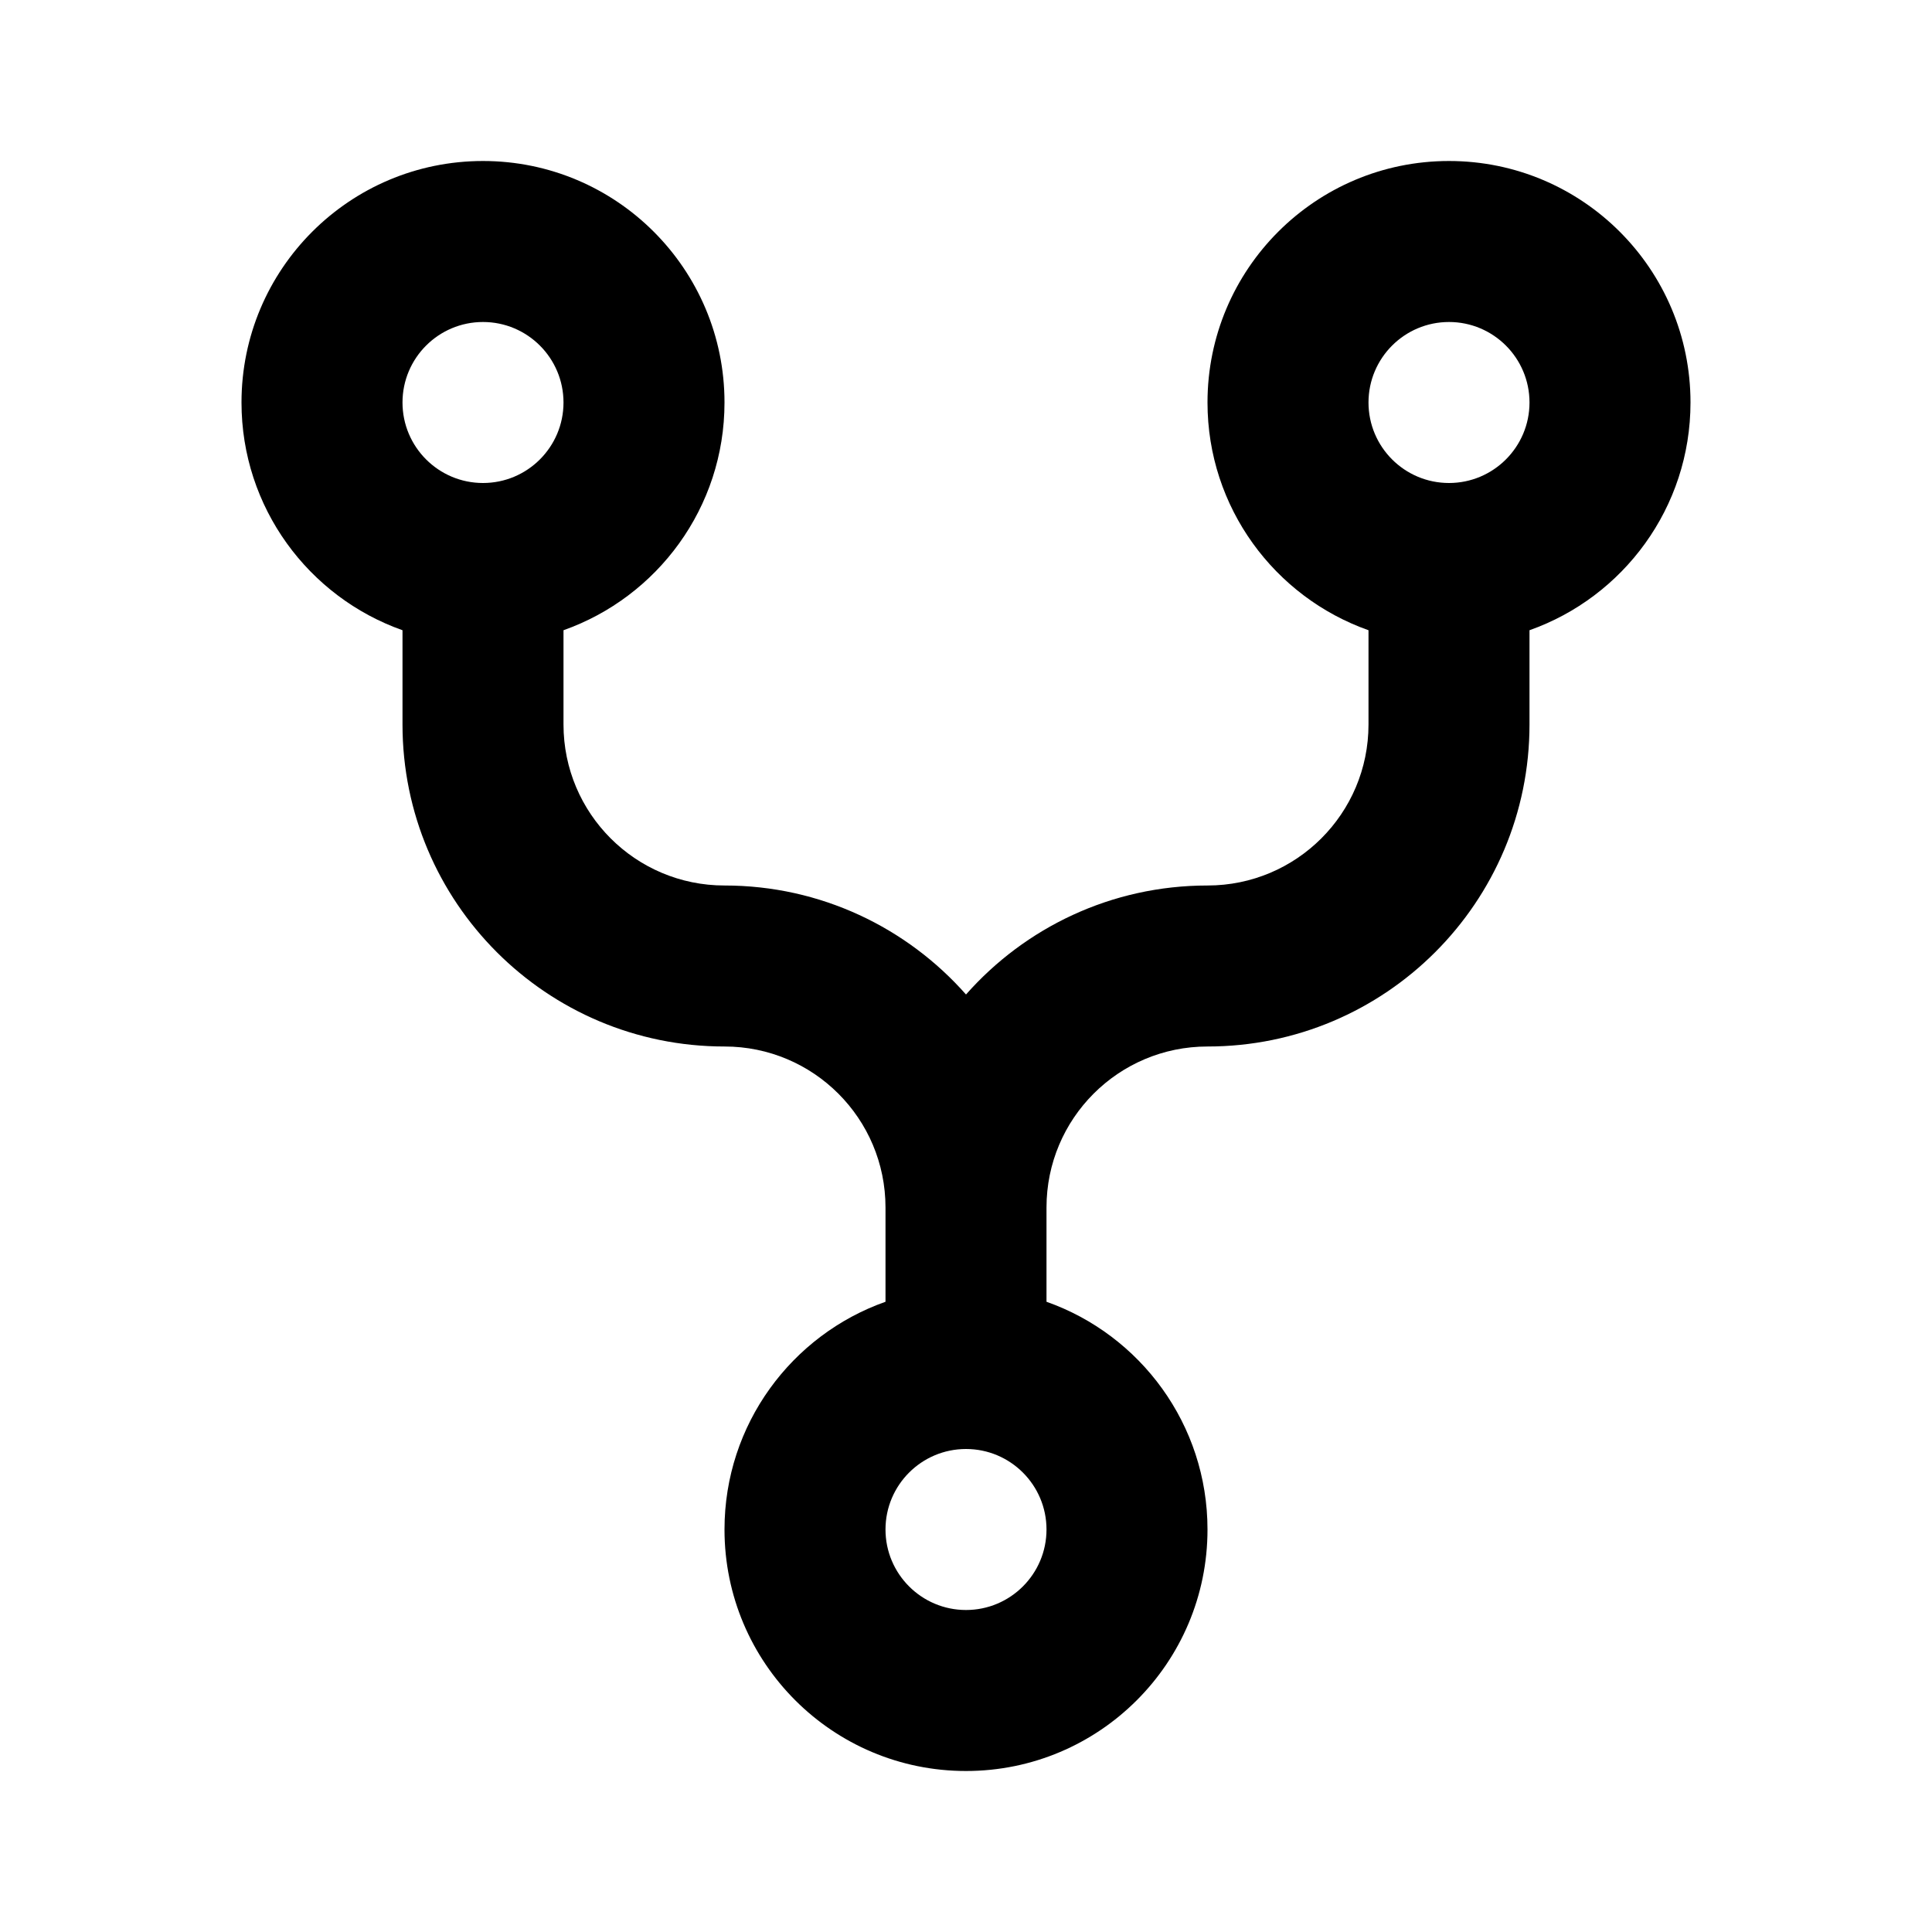
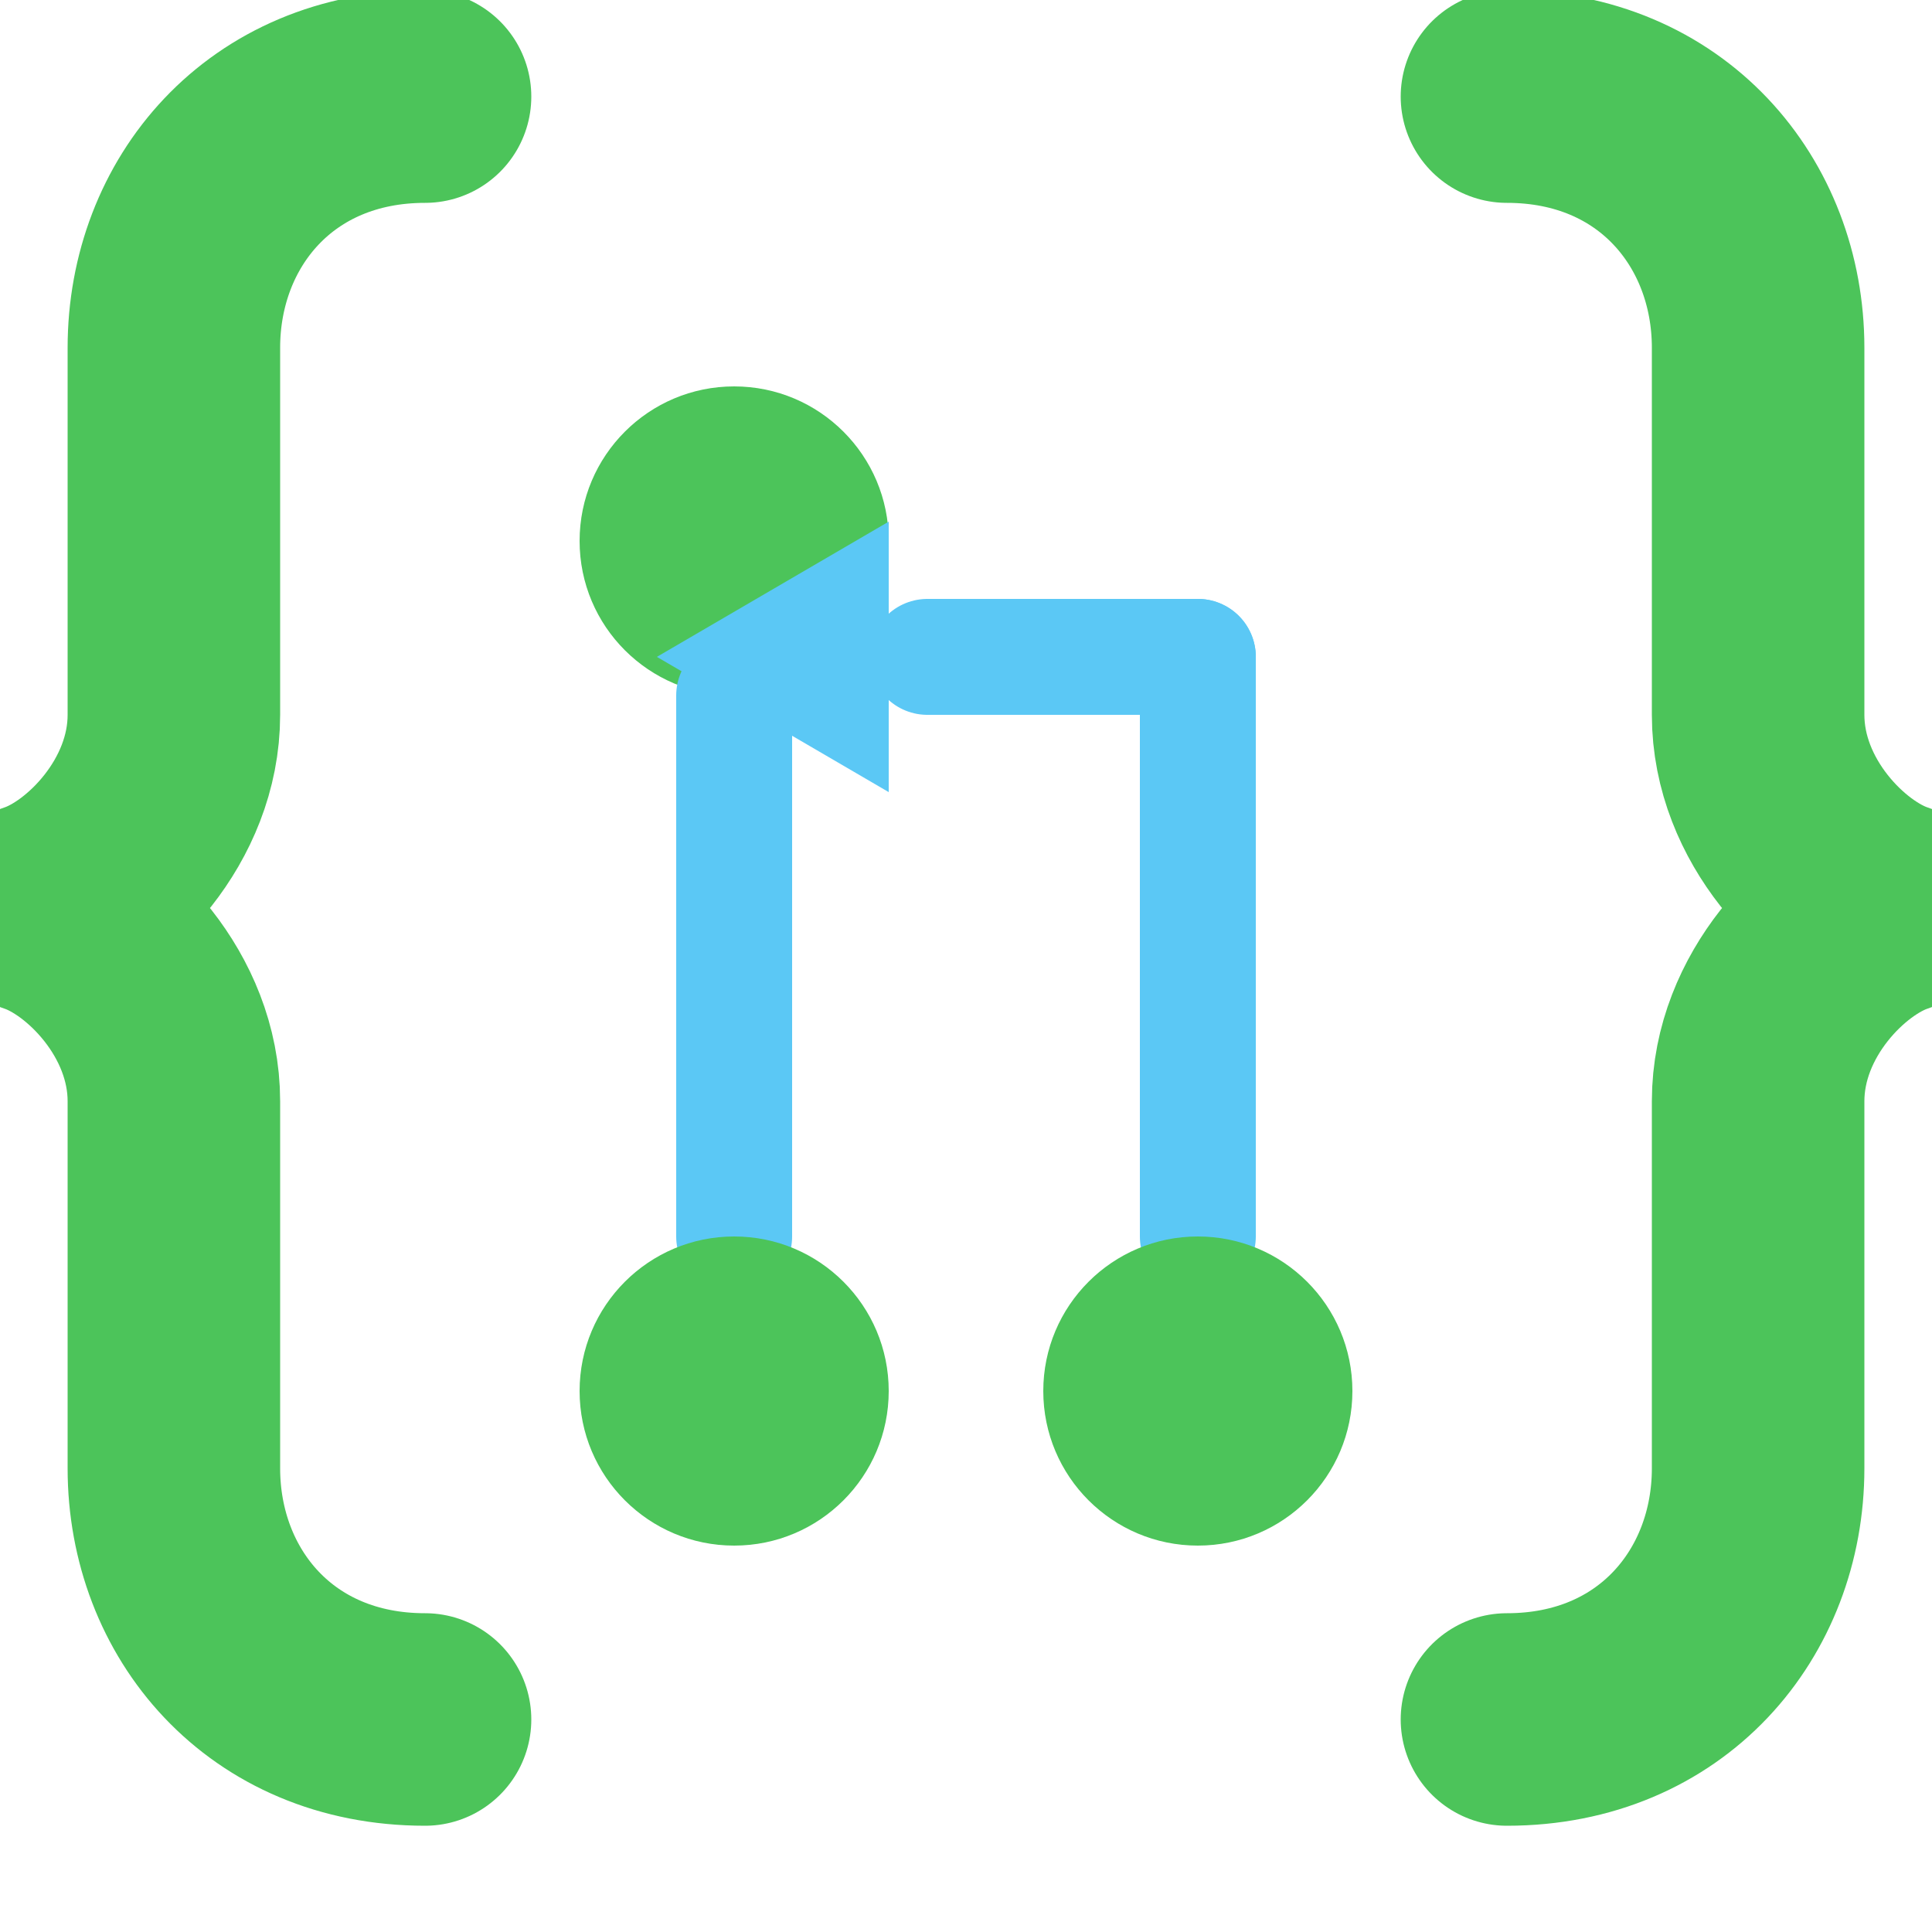
- <svg xmlns="http://www.w3.org/2000/svg" width="800px" height="800px" viewBox="0 0 24 24" fill="none">
-   <path fill-rule="evenodd" clip-rule="evenodd" d="M6 4C5.448 4 5 4.448 5 5C5 5.552 5.448 6 6 6C6.552 6 7 5.552 7 5C7 4.448 6.552 4 6 4ZM9 5C9 6.306 8.165 7.417 7 7.829V9C7 10.105 7.895 11 9 11C10.195 11 11.267 11.524 12 12.354C12.733 11.524 13.805 11 15 11C16.105 11 17 10.105 17 9V7.829C15.835 7.417 15 6.306 15 5C15 3.343 16.343 2 18 2C19.657 2 21 3.343 21 5C21 6.306 20.165 7.417 19 7.829V9C19 11.209 17.209 13 15 13C13.895 13 13 13.895 13 15V16.171C14.165 16.582 15 17.694 15 19C15 20.657 13.657 22 12 22C10.343 22 9 20.657 9 19C9 17.694 9.835 16.582 11 16.171V15C11 13.895 10.105 13 9 13C6.791 13 5 11.209 5 9V7.829C3.835 7.417 3 6.306 3 5C3 3.343 4.343 2 6 2C7.657 2 9 3.343 9 5ZM12 18C11.448 18 11 18.448 11 19C11 19.552 11.448 20 12 20C12.552 20 13 19.552 13 19C13 18.448 12.552 18 12 18ZM18 6C18.552 6 19 5.552 19 5C19 4.448 18.552 4 18 4C17.448 4 17 4.448 17 5C17 5.552 17.448 6 18 6Z" fill="#000000" />
+ <svg xmlns="http://www.w3.org/2000/svg" width="800px" height="800px" viewBox="0 0 100 100" fill="none">
+   <path d="M22 5 C14 5 9 11 9 18 L9 37 C9 42 5 46 2 47 C5 48 9 52 9 57 L9 76 C9 83 14 89 22 89" stroke="#4CC45A" stroke-width="11" stroke-linecap="round" stroke-linejoin="round" fill="none" />
+   <path d="M78 5 C86 5 91 11 91 18 L91 37 C91 42 95 46 98 47 C95 48 91 52 91 57 L91 76 C91 83 86 89 78 89" stroke="#4CC45A" stroke-width="11" stroke-linecap="round" stroke-linejoin="round" fill="none" />
+   <circle cx="38" cy="28" r="8" fill="#4CC45A" />
+   <line x1="38" y1="36" x2="38" y2="64" stroke="#5BC8F5" stroke-width="6" stroke-linecap="round" />
+   <line x1="62" y1="42" x2="62" y2="64" stroke="#5BC8F5" stroke-width="6" stroke-linecap="round" />
+   <line x1="62" y1="34" x2="48" y2="34" stroke="#5BC8F5" stroke-width="6" stroke-linecap="round" />
+   <line x1="62" y1="34" x2="62" y2="42" stroke="#5BC8F5" stroke-width="6" stroke-linecap="round" />
+   <polygon points="46,27 46,41 34,34" fill="#5BC8F5" />
+   <circle cx="38" cy="72" r="8" fill="#4CC45A" />
+   <circle cx="62" cy="72" r="8" fill="#4CC45A" />
</svg>
